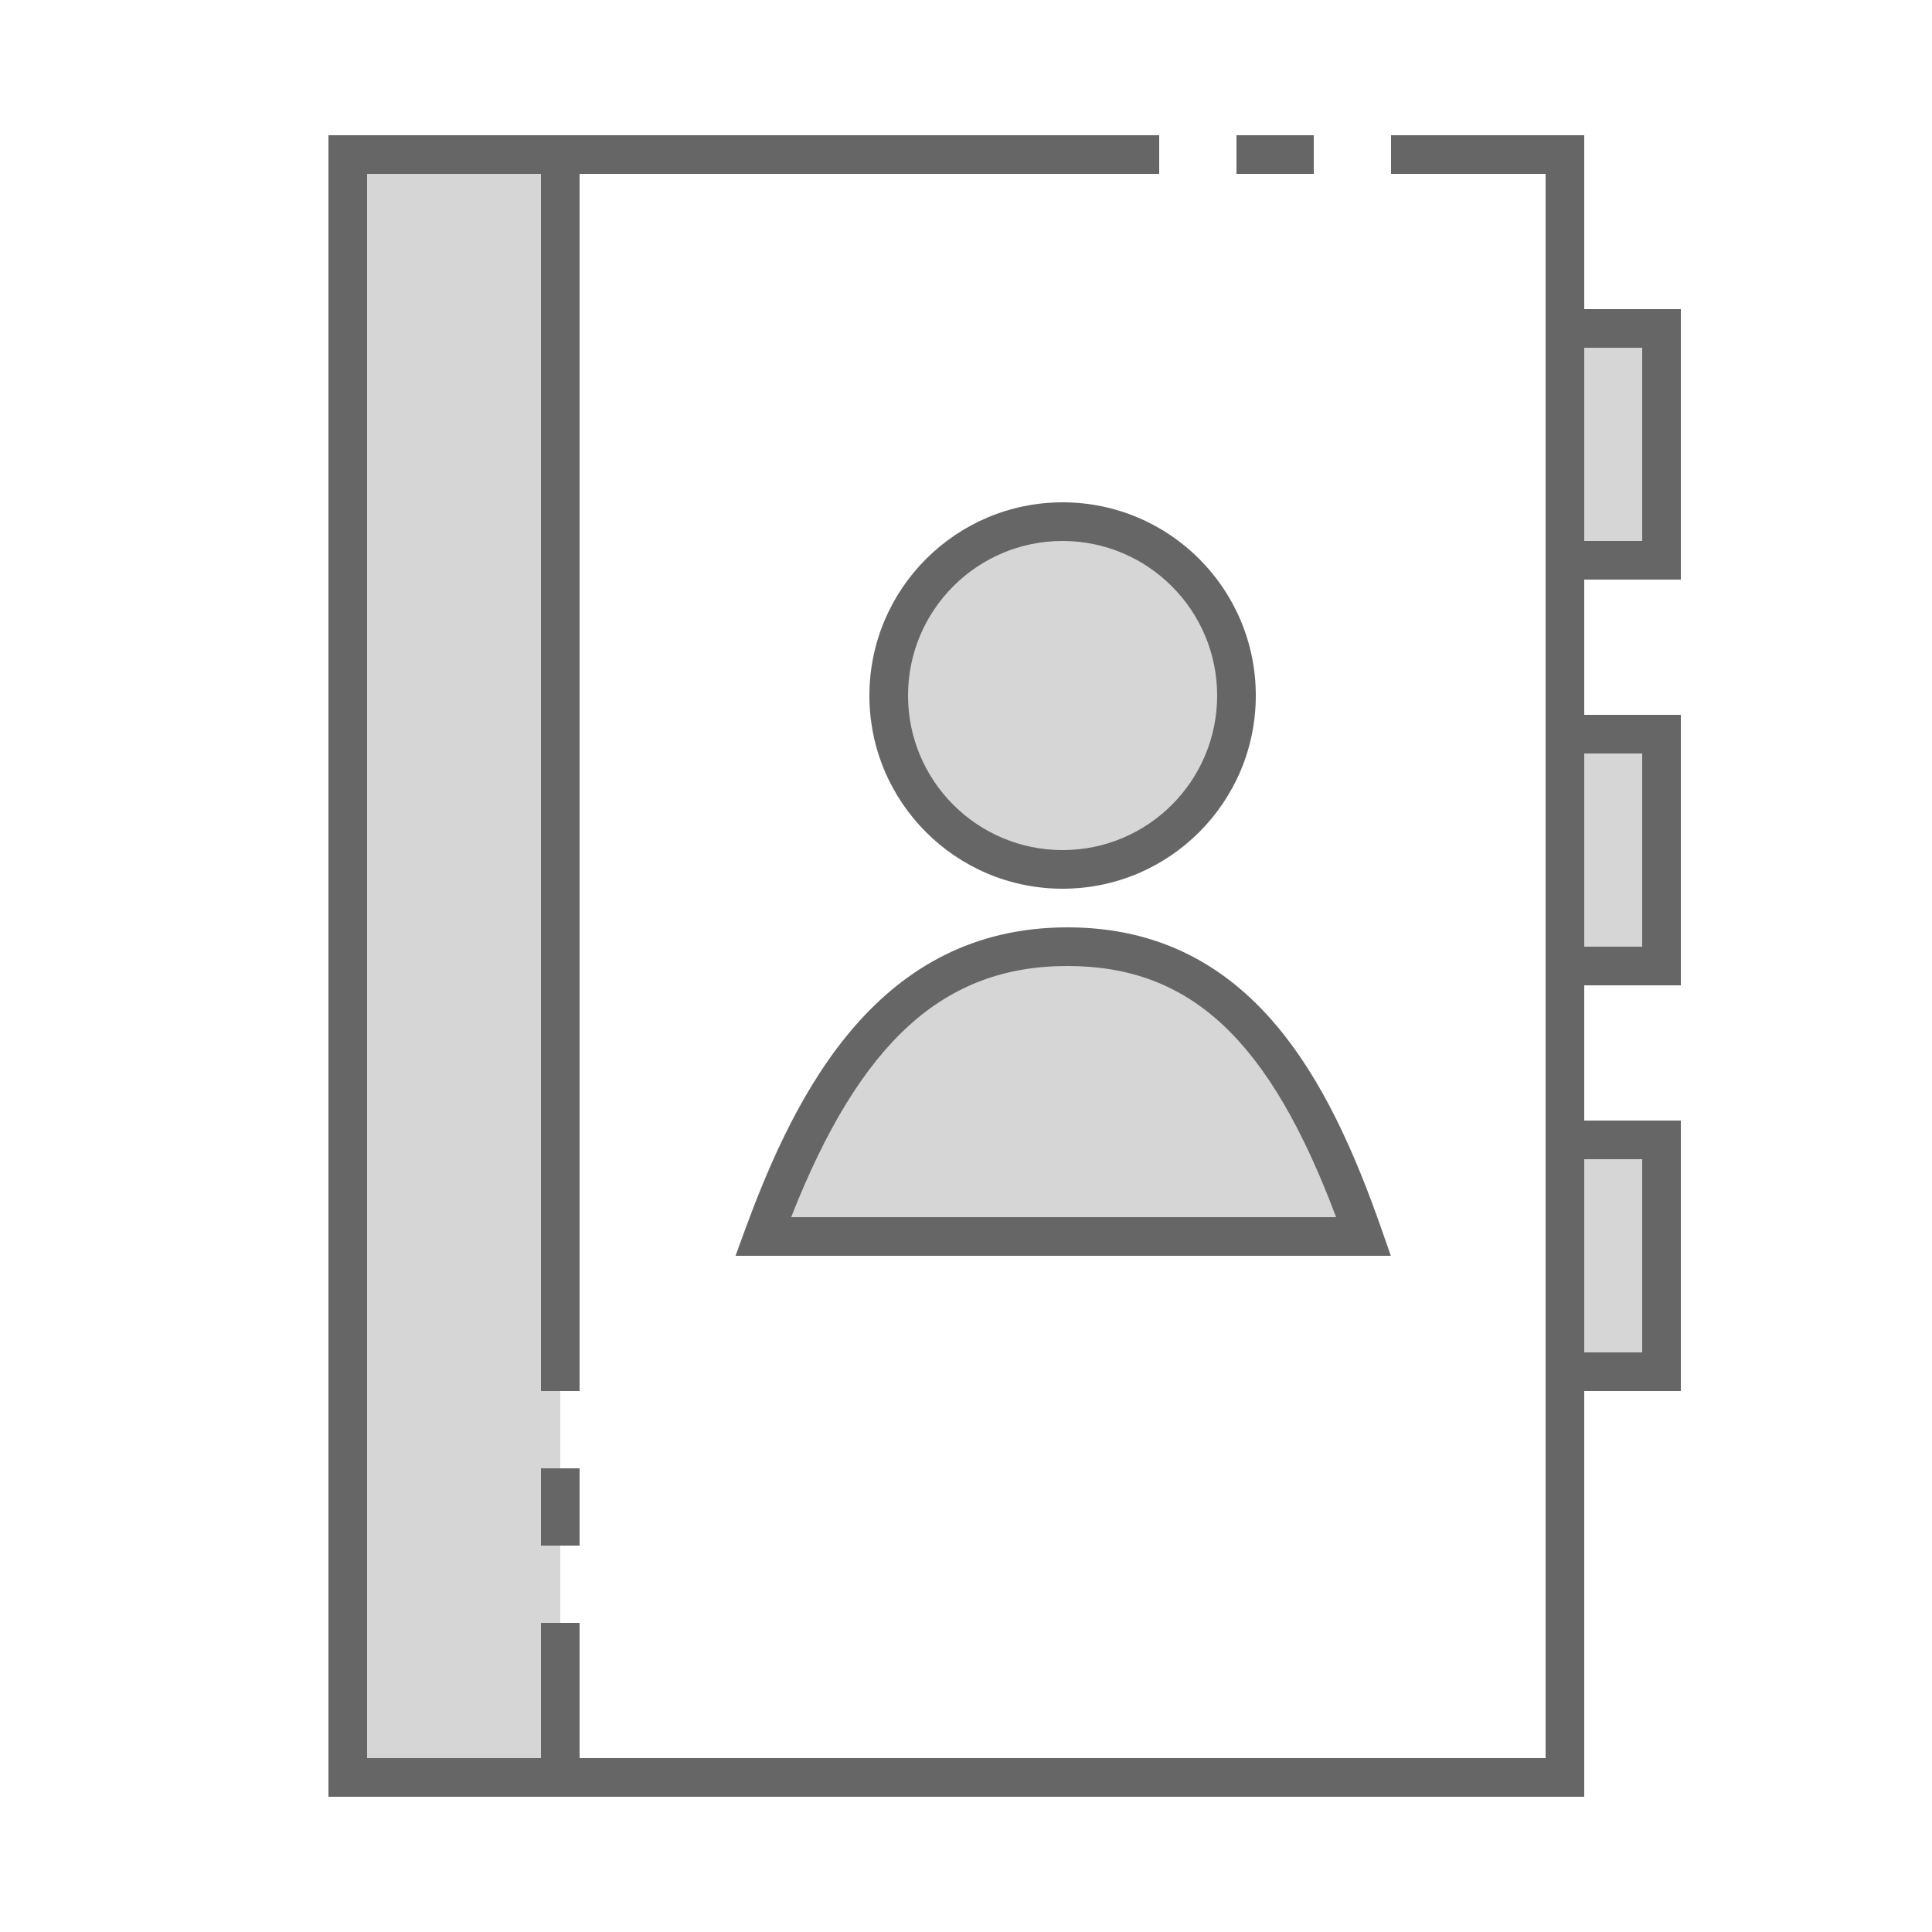
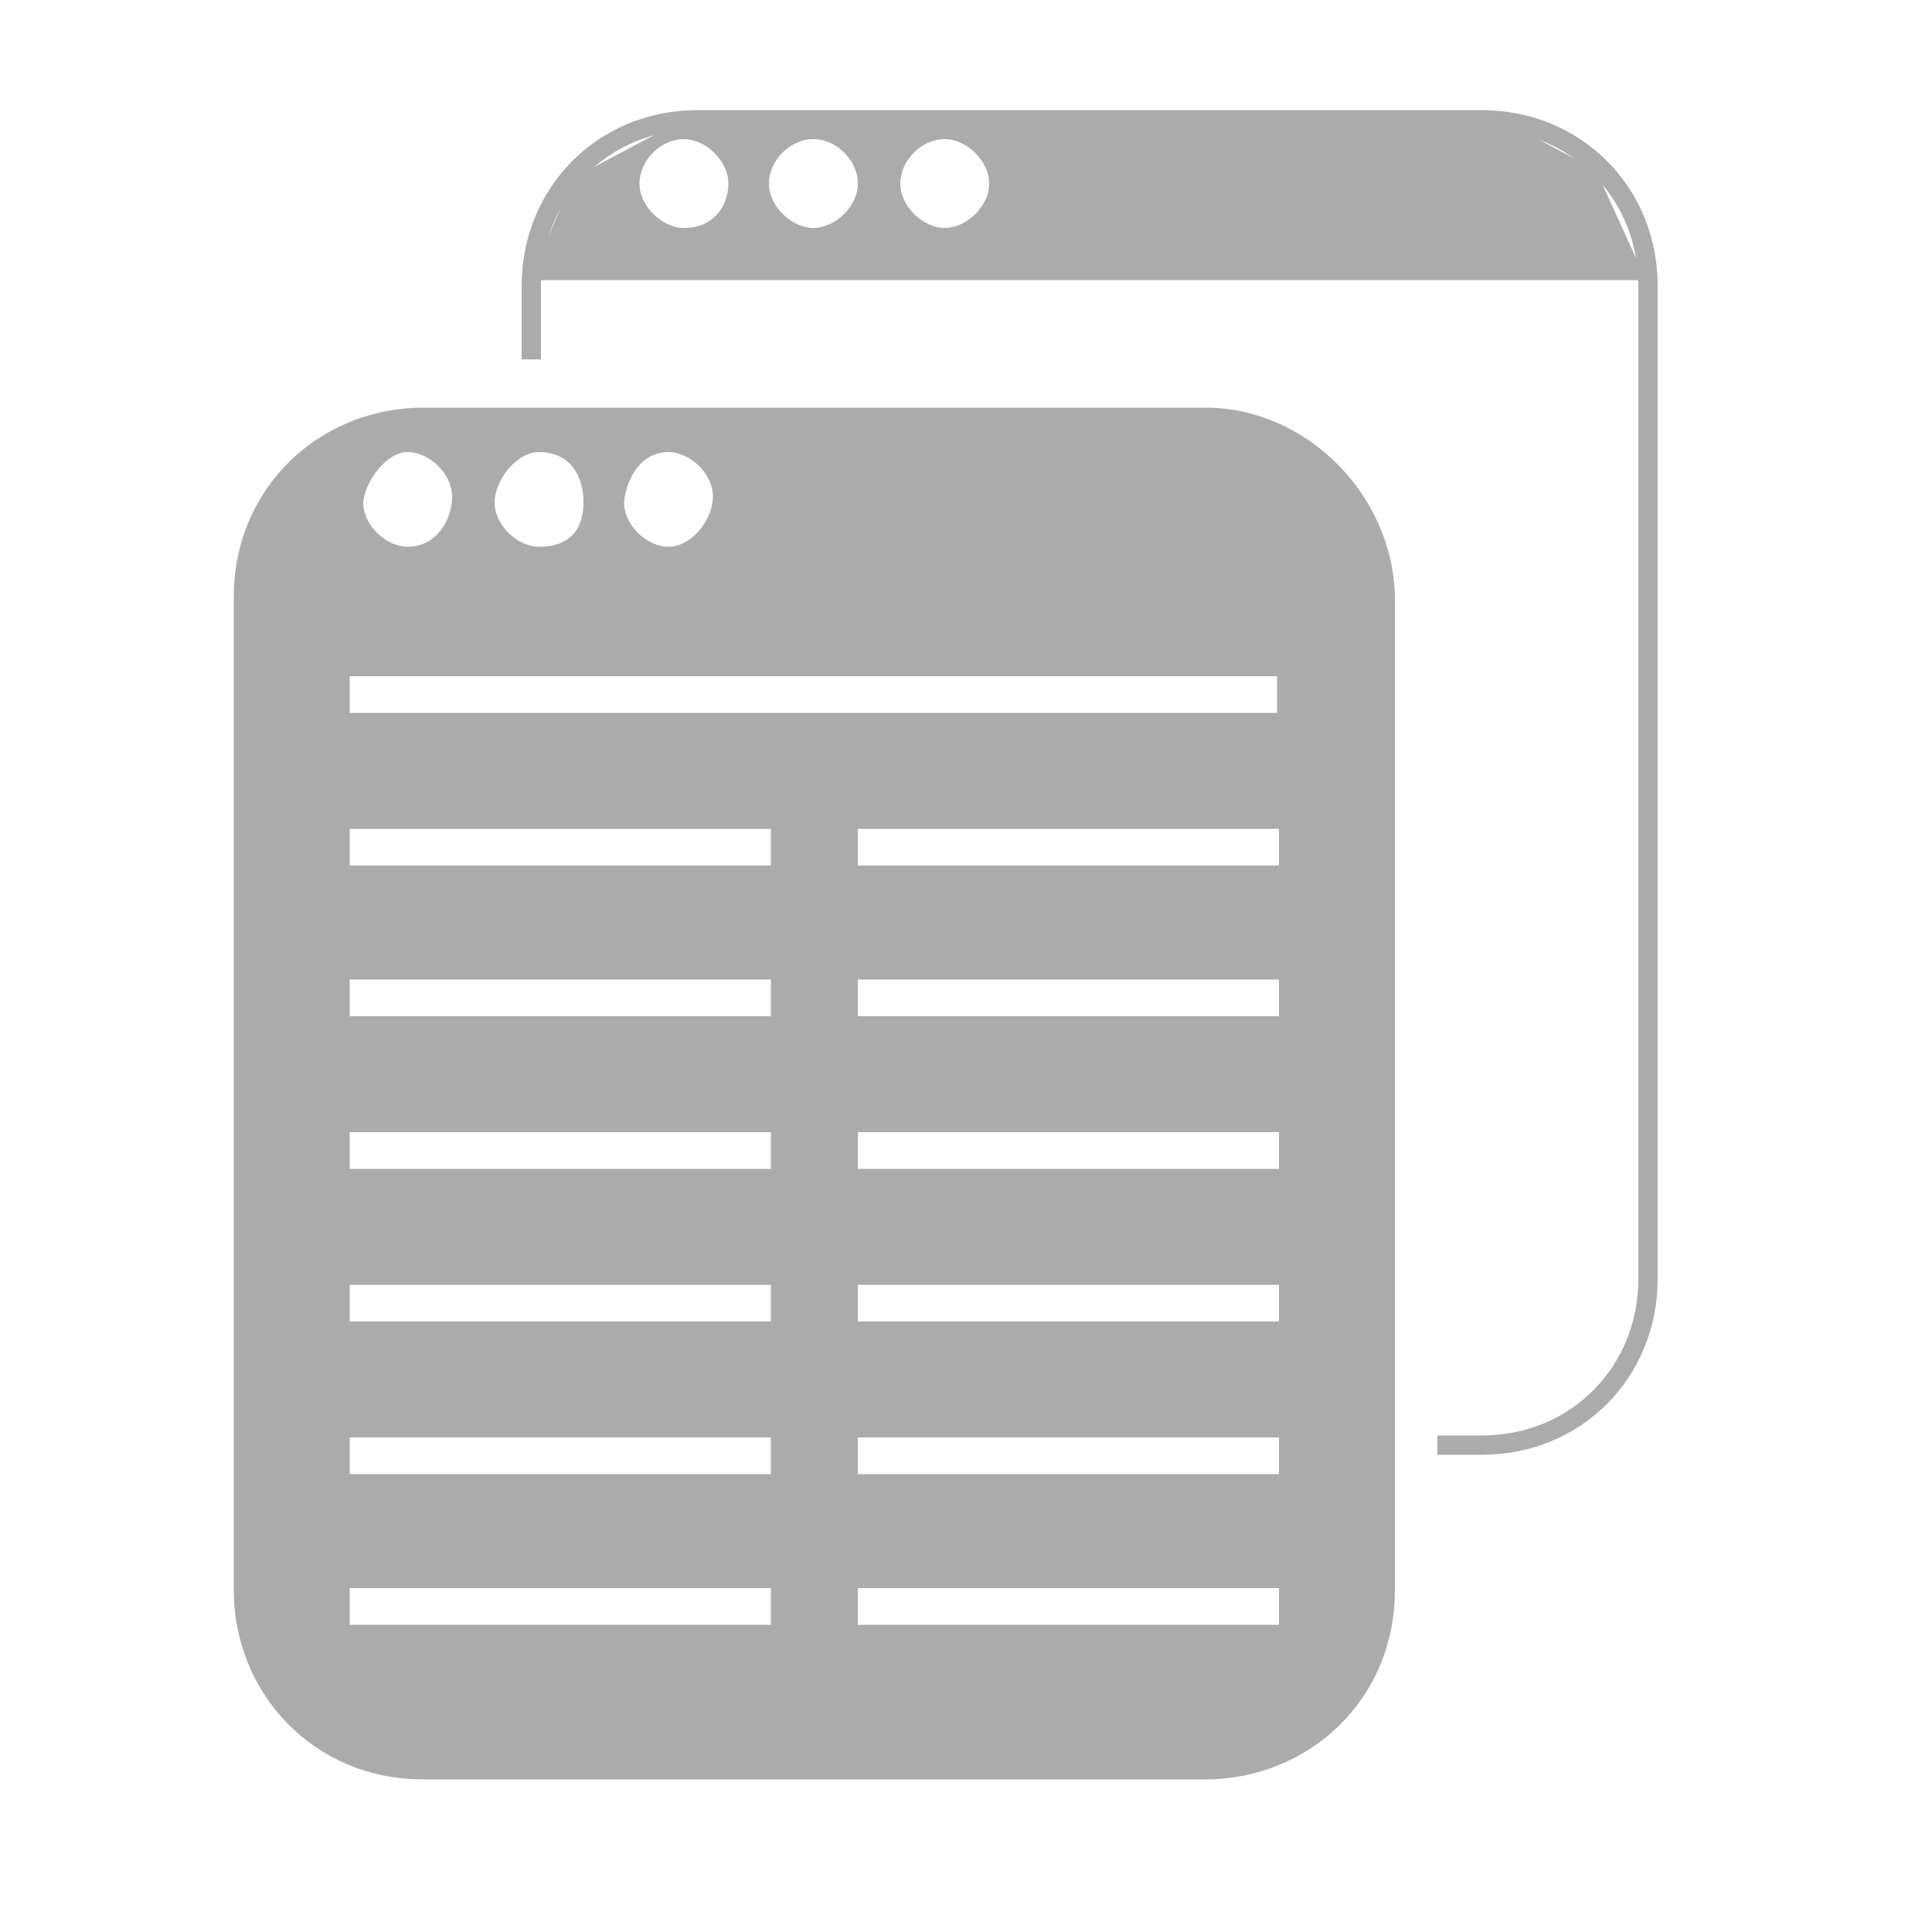
- <svg xmlns="http://www.w3.org/2000/svg" id="ic_empty_contacts" width="100" height="100" viewBox="0 0 100 100">
-   <defs>
-     <style type="text/css">
-             .cls-1{fill:#d6d6d6}.cls-2{fill:#666}.cls-3{fill:none}
-         </style>
-   </defs>
-   <g id="Group_9027" data-name="Group 9027">
-     <g id="Group_9025" data-name="Group 9025">
-       <path id="Rectangle_4676" d="M0 0h11v84H0z" class="cls-1" data-name="Rectangle 4676" transform="translate(18 8)" />
-       <path id="Rectangle_4677" d="M0 0h5v12H0z" class="cls-1" data-name="Rectangle 4677" transform="translate(81 17)" />
-       <path id="Rectangle_4678" d="M0 0h5v12H0z" class="cls-1" data-name="Rectangle 4678" transform="translate(81 38)" />
-       <path id="Rectangle_4679" d="M0 0h5v12H0z" class="cls-1" data-name="Rectangle 4679" transform="translate(81 59)" />
-       <circle id="Ellipse_625" cx="9" cy="9" r="9" class="cls-1" data-name="Ellipse 625" transform="translate(46 27)" />
-       <path id="Path_18981" d="M70.581 64c-3.087-8.828-7.13-15-15.331-15S42.73 55.172 39.5 64z" class="cls-1" data-name="Path 18981" />
+ <svg xmlns="http://www.w3.org/2000/svg" version="1.1" id="ic_empty_contacts" x="0px" y="0px" viewBox="0 0 100 100" style="enable-background:new 0 0 100 100;" xml:space="preserve">
+   <style type="text/css">
+ 	.st0{fill:none;stroke:#ABABAB;stroke-miterlimit:10;}
+ 	.st1{fill:#ABABAB;}
+ </style>
+   <g id="Digital_Ledger_Dark">
+     <g>
+       <path class="st0" d="M74.4,74.8h2.3c4.9,0,8.6-3.8,8.6-8.6V23.8v-9c0-4.9-3.8-8.6-8.6-8.6H36.1c-4.9,0-8.6,3.8-8.6,8.6v3.8" />
+       <path class="st1" d="M82.6,8.8l-5.6-3H36.1l-6.4,3.4l-2.3,5.3h57.8L82.6,8.8z M35.4,11.8c-1.1,0-2.3-1.1-2.3-2.3s1.1-2.3,2.3-2.3    c1.1,0,2.3,1.1,2.3,2.3S36.9,11.8,35.4,11.8z M42.1,11.8c-1.1,0-2.3-1.1-2.3-2.3s1.1-2.3,2.3-2.3s2.3,1.1,2.3,2.3    S43.2,11.8,42.1,11.8z M48.9,11.8c-1.1,0-2.3-1.1-2.3-2.3s1.1-2.3,2.3-2.3c1.1,0,2.3,1.1,2.3,2.3S50,11.8,48.9,11.8z" />
    </g>
-     <g id="Group_9026" data-name="Group 9026">
-       <path id="Rectangle_4680" d="M0 0h4.001v2H0z" class="cls-2" data-name="Rectangle 4680" transform="translate(64 7)" />
-       <path id="Rectangle_4681" d="M0 0h2v4H0z" class="cls-2" data-name="Rectangle 4681" transform="translate(28 76)" />
-       <path id="Path_18982" d="M87 30V16h-5V7H72v2h8v82H30v-7h-2v7h-9V9h9v63h2V9h30V7H17v86h65V72h5V58h-5v-7h5V37h-5v-7zm-5-12h3v10h-3zm3 42v10h-3V60zm0-21v10h-3V39z" class="cls-2" data-name="Path 18982" />
-       <path id="Path_18983" d="M45 36a10 10 0 1 0 10-10 10.011 10.011 0 0 0-10 10zm18 0a8 8 0 1 1-8-8 8.009 8.009 0 0 1 8 8z" class="cls-2" data-name="Path 18983" />
-       <path id="Path_18984" d="M55.25 48c-9.716 0-14.022 8.367-16.687 15.656L38.071 65H71.99l-.465-1.33C68.815 55.921 64.763 48 55.25 48zm-14.3 15c3.577-9.094 7.9-13 14.3-13 6.362 0 10.45 3.788 13.906 13z" class="cls-2" data-name="Path 18984" />
-     </g>
+     <path class="st1" d="M62.4,21.1H21.9c-5.3,0-9.8,4.1-9.8,9.8v51.4c0,5.3,4.1,9.8,9.8,9.8h40.5c5.3,0,9.8-4.1,9.8-9.8V30.9   C72.1,25.6,67.6,21.1,62.4,21.1z M34.6,23.4c1.1,0,2.3,1.1,2.3,2.3s-1.1,2.6-2.3,2.6c-1.1,0-2.3-1.1-2.3-2.3   C32.4,24.9,33.1,23.4,34.6,23.4z M27.9,23.4c1.5,0,2.3,1.1,2.3,2.6s-0.8,2.3-2.3,2.3c-1.1,0-2.3-1.1-2.3-2.3   C25.6,24.9,26.7,23.4,27.9,23.4z M21.1,23.4c1.1,0,2.3,1.1,2.3,2.3s-0.8,2.6-2.3,2.6c-1.1,0-2.3-1.1-2.3-2.3   C18.9,24.9,20,23.4,21.1,23.4z M39.9,84.1H18.1v-1.9h21.8V84.1z M39.9,76.3H18.1v-1.9h21.8V76.3z M39.9,68.4H18.1v-1.9h21.8V68.4z    M39.9,60.5H18.1v-1.9h21.8V60.5z M39.9,52.6H18.1v-1.9h21.8V52.6z M39.9,44.8H18.1v-1.9h21.8V44.8z M66.1,84.1H44.4v-1.9h21.8   V84.1z M66.1,76.3H44.4v-1.9h21.8V76.3z M66.1,68.4H44.4v-1.9h21.8V68.4z M66.1,60.5H44.4v-1.9h21.8V60.5z M66.1,52.6H44.4v-1.9   h21.8V52.6z M66.1,44.8H44.4v-1.9h21.8V44.8z M66.1,36.9h-48V35h48V36.9z" />
  </g>
-   <path id="Rectangle_4682" d="M0 0h100v100H0z" class="cls-3" data-name="Rectangle 4682" />
</svg>
